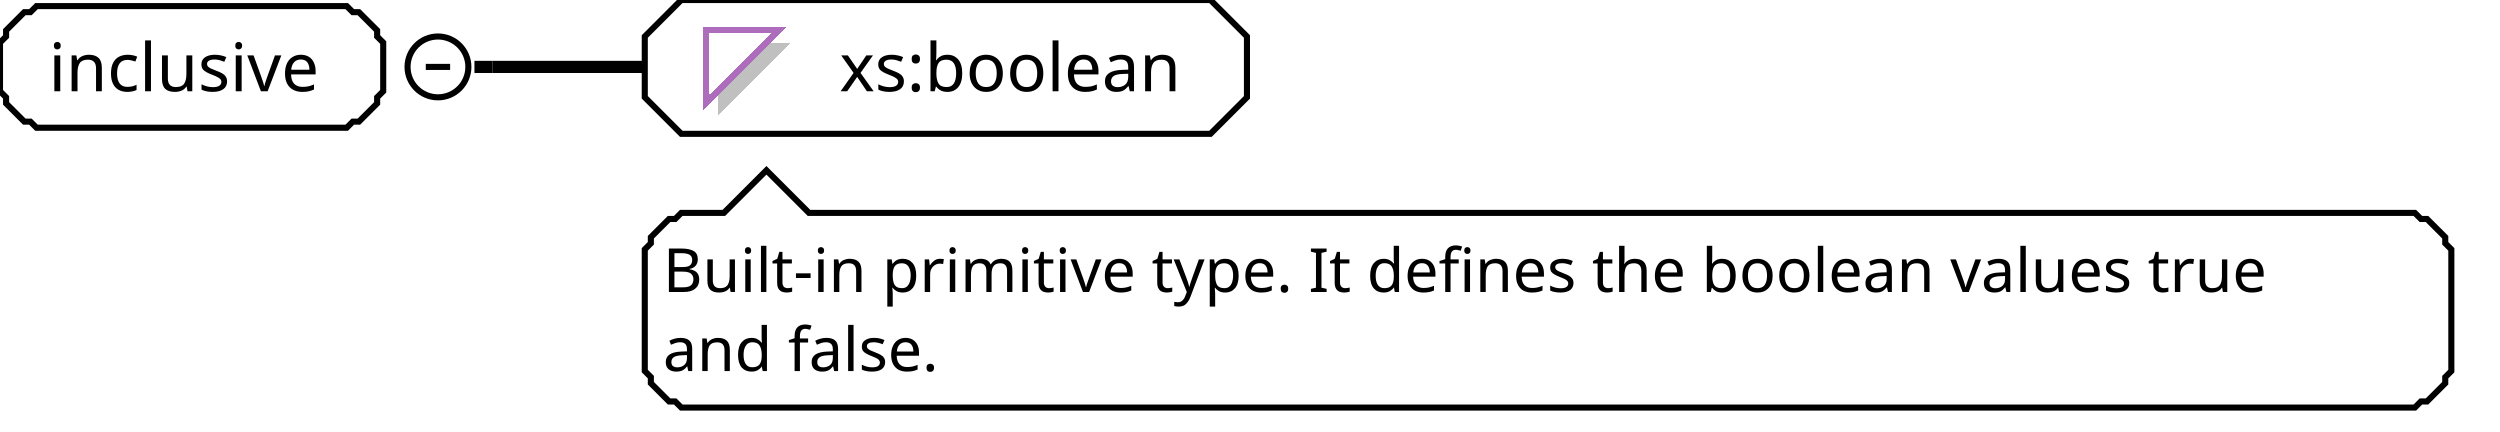
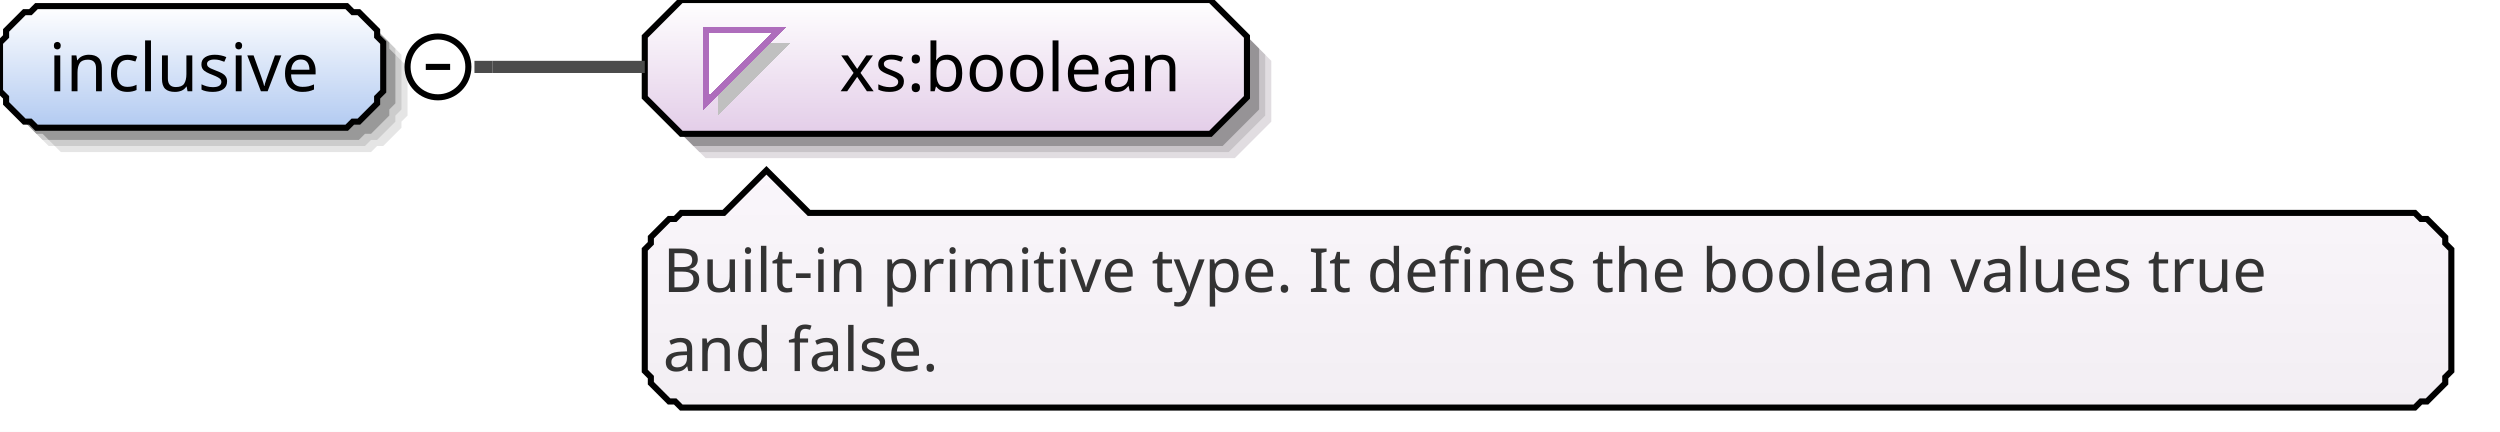
<svg xmlns="http://www.w3.org/2000/svg" color-interpolation="auto" color-rendering="auto" fill="black" fill-opacity="1" font-family="'Dialog'" font-size="12px" font-style="normal" font-weight="normal" height="71" image-rendering="auto" shape-rendering="auto" stroke="black" stroke-dasharray="none" stroke-dashoffset="0" stroke-linecap="square" stroke-linejoin="miter" stroke-miterlimit="10" stroke-opacity="1" stroke-width="1" text-rendering="auto" width="411">
  <defs id="genericDefs" />
  <g>
    <defs id="defs1">
+       <linearGradient gradientUnits="userSpaceOnUse" id="linearGradient1" spreadMethod="pad" x1="0" x2="0" y1="1" y2="21">
+         <stop offset="0%" stop-color="white" stop-opacity="1" />
+         <stop offset="100%" stop-color="rgb(178,202,241)" stop-opacity="1" />
+       </linearGradient>
+       <linearGradient gradientUnits="userSpaceOnUse" id="linearGradient2" spreadMethod="pad" x1="106" x2="106" y1="0" y2="22">
+         <stop offset="0%" stop-color="white" stop-opacity="1" />
+         <stop offset="100%" stop-color="rgb(227,205,232)" stop-opacity="1" />
+       </linearGradient>
+       <linearGradient gradientUnits="userSpaceOnUse" id="linearGradient3" spreadMethod="pad" x1="106" x2="106" y1="28" y2="67">
+         <stop offset="0%" stop-color="rgb(250,246,251)" stop-opacity="1" />
+         <stop offset="100%" stop-color="rgb(242,238,243)" stop-opacity="1" />
+       </linearGradient>
      <clipPath clipPathUnits="userSpaceOnUse" id="clipPath1">
        <path d="M0 0 L411 0 L411 71 L0 71 L0 0 Z" />
      </clipPath>
    </defs>
    <g fill="white" stroke="white" text-rendering="optimizeLegibility">
      <rect clip-path="url(#clipPath1)" height="71" stroke="none" width="411" x="0" y="0" />
    </g>
+     <g fill="rgb(229,229,229)" font-family="sans-serif" font-size="11px" stroke="rgb(229,229,229)" text-rendering="optimizeLegibility">
+       <polygon clip-path="url(#clipPath1)" points=" 4 11 5 10 5 9 6 8 7 7 8 6 9 6 10 5 61 5 62 6 63 6 64 7 65 8 66 9 66 10 67 11 67 19 66 20 66 21 65 22 64 23 63 24 62 24 61 25 10 25 9 24 8 24 7 23 6 22 5 21 5 20 4 19" stroke="none" />
+       <polygon clip-path="url(#clipPath1)" fill="rgb(204,204,204)" points=" 3 10 4 9 4 8 5 7 6 6 7 5 8 5 9 4 60 4 61 5 62 5 63 6 64 7 65 8 65 9 66 10 66 18 65 19 65 20 64 21 63 22 62 23 61 23 60 24 9 24 8 23 7 23 6 22 5 21 4 20 4 19 3 18" stroke="none" />
+       <polygon clip-path="url(#clipPath1)" fill="rgb(153,153,153)" points=" 2 9 3 8 3 7 4 6 5 5 6 4 7 4 8 3 59 3 60 4 61 4 62 5 63 6 64 7 64 8 65 9 65 17 64 18 64 19 63 20 62 21 61 22 60 22 59 23 8 23 7 22 6 22 5 21 4 20 3 19 3 18 2 17" stroke="none" />
+     </g>
+     <g fill="url(#linearGradient1)" font-family="sans-serif" font-size="11px" shape-rendering="crispEdges" stroke="url(#linearGradient1)" text-rendering="geometricPrecision">
+       <polygon clip-path="url(#clipPath1)" points=" 0 7 1 6 1 5 2 4 3 3 4 2 5 2 6 1 57 1 58 2 59 2 60 3 61 4 62 5 62 6 63 7 63 15 62 16 62 17 61 18 60 19 59 20 58 20 57 21 6 21 5 20 4 20 3 19 2 18 1 17 1 16 0 15" stroke="none" />
+     </g>
    <g font-family="sans-serif" font-size="11px" stroke-linecap="butt" text-rendering="optimizeLegibility">
      <polygon clip-path="url(#clipPath1)" fill="none" points=" 0 7 1 6 1 5 2 4 3 3 4 2 5 2 6 1 57 1 58 2 59 2 60 3 61 4 62 5 62 6 63 7 63 15 62 16 62 17 61 18 60 19 59 20 58 20 57 21 6 21 5 20 4 20 3 19 2 18 1 17 1 16 0 15" />
      <text clip-path="url(#clipPath1)" shape-rendering="crispEdges" stroke="none" text-rendering="geometricPrecision" x="8" xml:space="preserve" y="15">inclusive</text>
      <circle clip-path="url(#clipPath1)" cx="72" cy="11" fill="none" r="5" />
      <line clip-path="url(#clipPath1)" fill="none" x1="70" x2="74" y1="11" y2="11" />
+       <polygon clip-path="url(#clipPath1)" fill="rgb(225,221,225)" points=" 110 10 110 20 116 26 203 26 209 20 209 10 203 4 116 4" stroke="none" />
+       <polygon clip-path="url(#clipPath1)" fill="rgb(200,196,200)" points=" 109 9 109 19 115 25 202 25 208 19 208 9 202 3 115 3" stroke="none" />
+       <polygon clip-path="url(#clipPath1)" fill="rgb(150,147,150)" points=" 108 8 108 18 114 24 201 24 207 18 207 8 201 2 114 2" stroke="none" />
+     </g>
+     <g fill="url(#linearGradient2)" font-family="sans-serif" font-size="11px" shape-rendering="crispEdges" stroke="url(#linearGradient2)" stroke-linecap="butt" text-rendering="geometricPrecision">
+       <polygon clip-path="url(#clipPath1)" points=" 106 6 106 16 112 22 199 22 205 16 205 6 199 0 112 0" stroke="none" />
+     </g>
+     <g font-family="sans-serif" font-size="11px" stroke-linecap="butt" text-rendering="optimizeLegibility">
      <polygon clip-path="url(#clipPath1)" fill="none" points=" 106 6 106 16 112 22 199 22 205 16 205 6 199 0 112 0" />
    </g>
    <g fill="silver" font-family="sans-serif" font-size="11px" shape-rendering="crispEdges" stroke="silver" stroke-linecap="butt" text-rendering="geometricPrecision">
      <polygon clip-path="url(#clipPath1)" points=" 118 7 130 7 118 19" stroke="none" />
      <polygon clip-path="url(#clipPath1)" fill="white" points=" 116 5 128 5 116 17" stroke="none" />
      <polygon clip-path="url(#clipPath1)" fill="none" points=" 116 5 128 5 116 17" stroke="rgb(174,109,188)" />
      <text clip-path="url(#clipPath1)" fill="black" stroke="none" x="138" xml:space="preserve" y="15">xs:boolean</text>
+       <polygon clip-path="url(#clipPath1)" fill="url(#linearGradient3)" points=" 106 41 107 40 107 39 108 38 109 37 110 36 111 36 112 35 119 35 126 28 133 35 397 35 398 36 399 36 400 37 401 38 402 39 402 40 403 41 403 61 402 62 402 63 401 64 400 65 399 66 398 66 397 67 112 67 111 66 110 66 109 65 108 64 107 63 107 62 106 61" stroke="none" />
    </g>
    <g font-family="sans-serif" font-size="11px" stroke-linecap="butt" text-rendering="optimizeLegibility">
      <polygon clip-path="url(#clipPath1)" fill="none" points=" 106 41 107 40 107 39 108 38 109 37 110 36 111 36 112 35 119 35 126 28 133 35 397 35 398 36 399 36 400 37 401 38 402 39 402 40 403 41 403 61 402 62 402 63 401 64 400 65 399 66 398 66 397 67 112 67 111 66 110 66 109 65 108 64 107 63 107 62 106 61" />
-       <text clip-path="url(#clipPath1)" font-size="10px" shape-rendering="crispEdges" stroke="none" text-rendering="geometricPrecision" x="109" xml:space="preserve" y="48">Built-in primitive type. It defines the boolean values true </text>
-       <text clip-path="url(#clipPath1)" font-size="10px" shape-rendering="crispEdges" stroke="none" text-rendering="geometricPrecision" x="109" xml:space="preserve" y="61">and false.</text>
-       <line clip-path="url(#clipPath1)" fill="none" stroke-width="2" x1="78" x2="81" y1="11" y2="11" />
-       <line clip-path="url(#clipPath1)" fill="none" stroke-width="2" x1="81" x2="81" y1="11" y2="11" />
-       <line clip-path="url(#clipPath1)" fill="none" stroke-width="2" x1="81" x2="106" y1="11" y2="11" />
+     </g>
+     <g fill="rgb(51,51,51)" font-family="sans-serif" font-size="10px" shape-rendering="crispEdges" stroke="rgb(51,51,51)" stroke-linecap="butt" text-rendering="geometricPrecision">
+       <text clip-path="url(#clipPath1)" stroke="none" x="109" xml:space="preserve" y="48">Built-in primitive type. It defines the boolean values true </text>
+       <text clip-path="url(#clipPath1)" stroke="none" x="109" xml:space="preserve" y="61">and false.</text>
+     </g>
+     <g fill="rgb(75,75,75)" font-family="sans-serif" font-size="11px" stroke="rgb(75,75,75)" stroke-linecap="butt" stroke-width="2" text-rendering="optimizeLegibility">
+       <line clip-path="url(#clipPath1)" fill="none" x1="78" x2="81" y1="11" y2="11" />
+       <line clip-path="url(#clipPath1)" fill="none" x1="81" x2="81" y1="11" y2="11" />
+       <line clip-path="url(#clipPath1)" fill="none" x1="81" x2="106" y1="11" y2="11" />
    </g>
  </g>
</svg>
